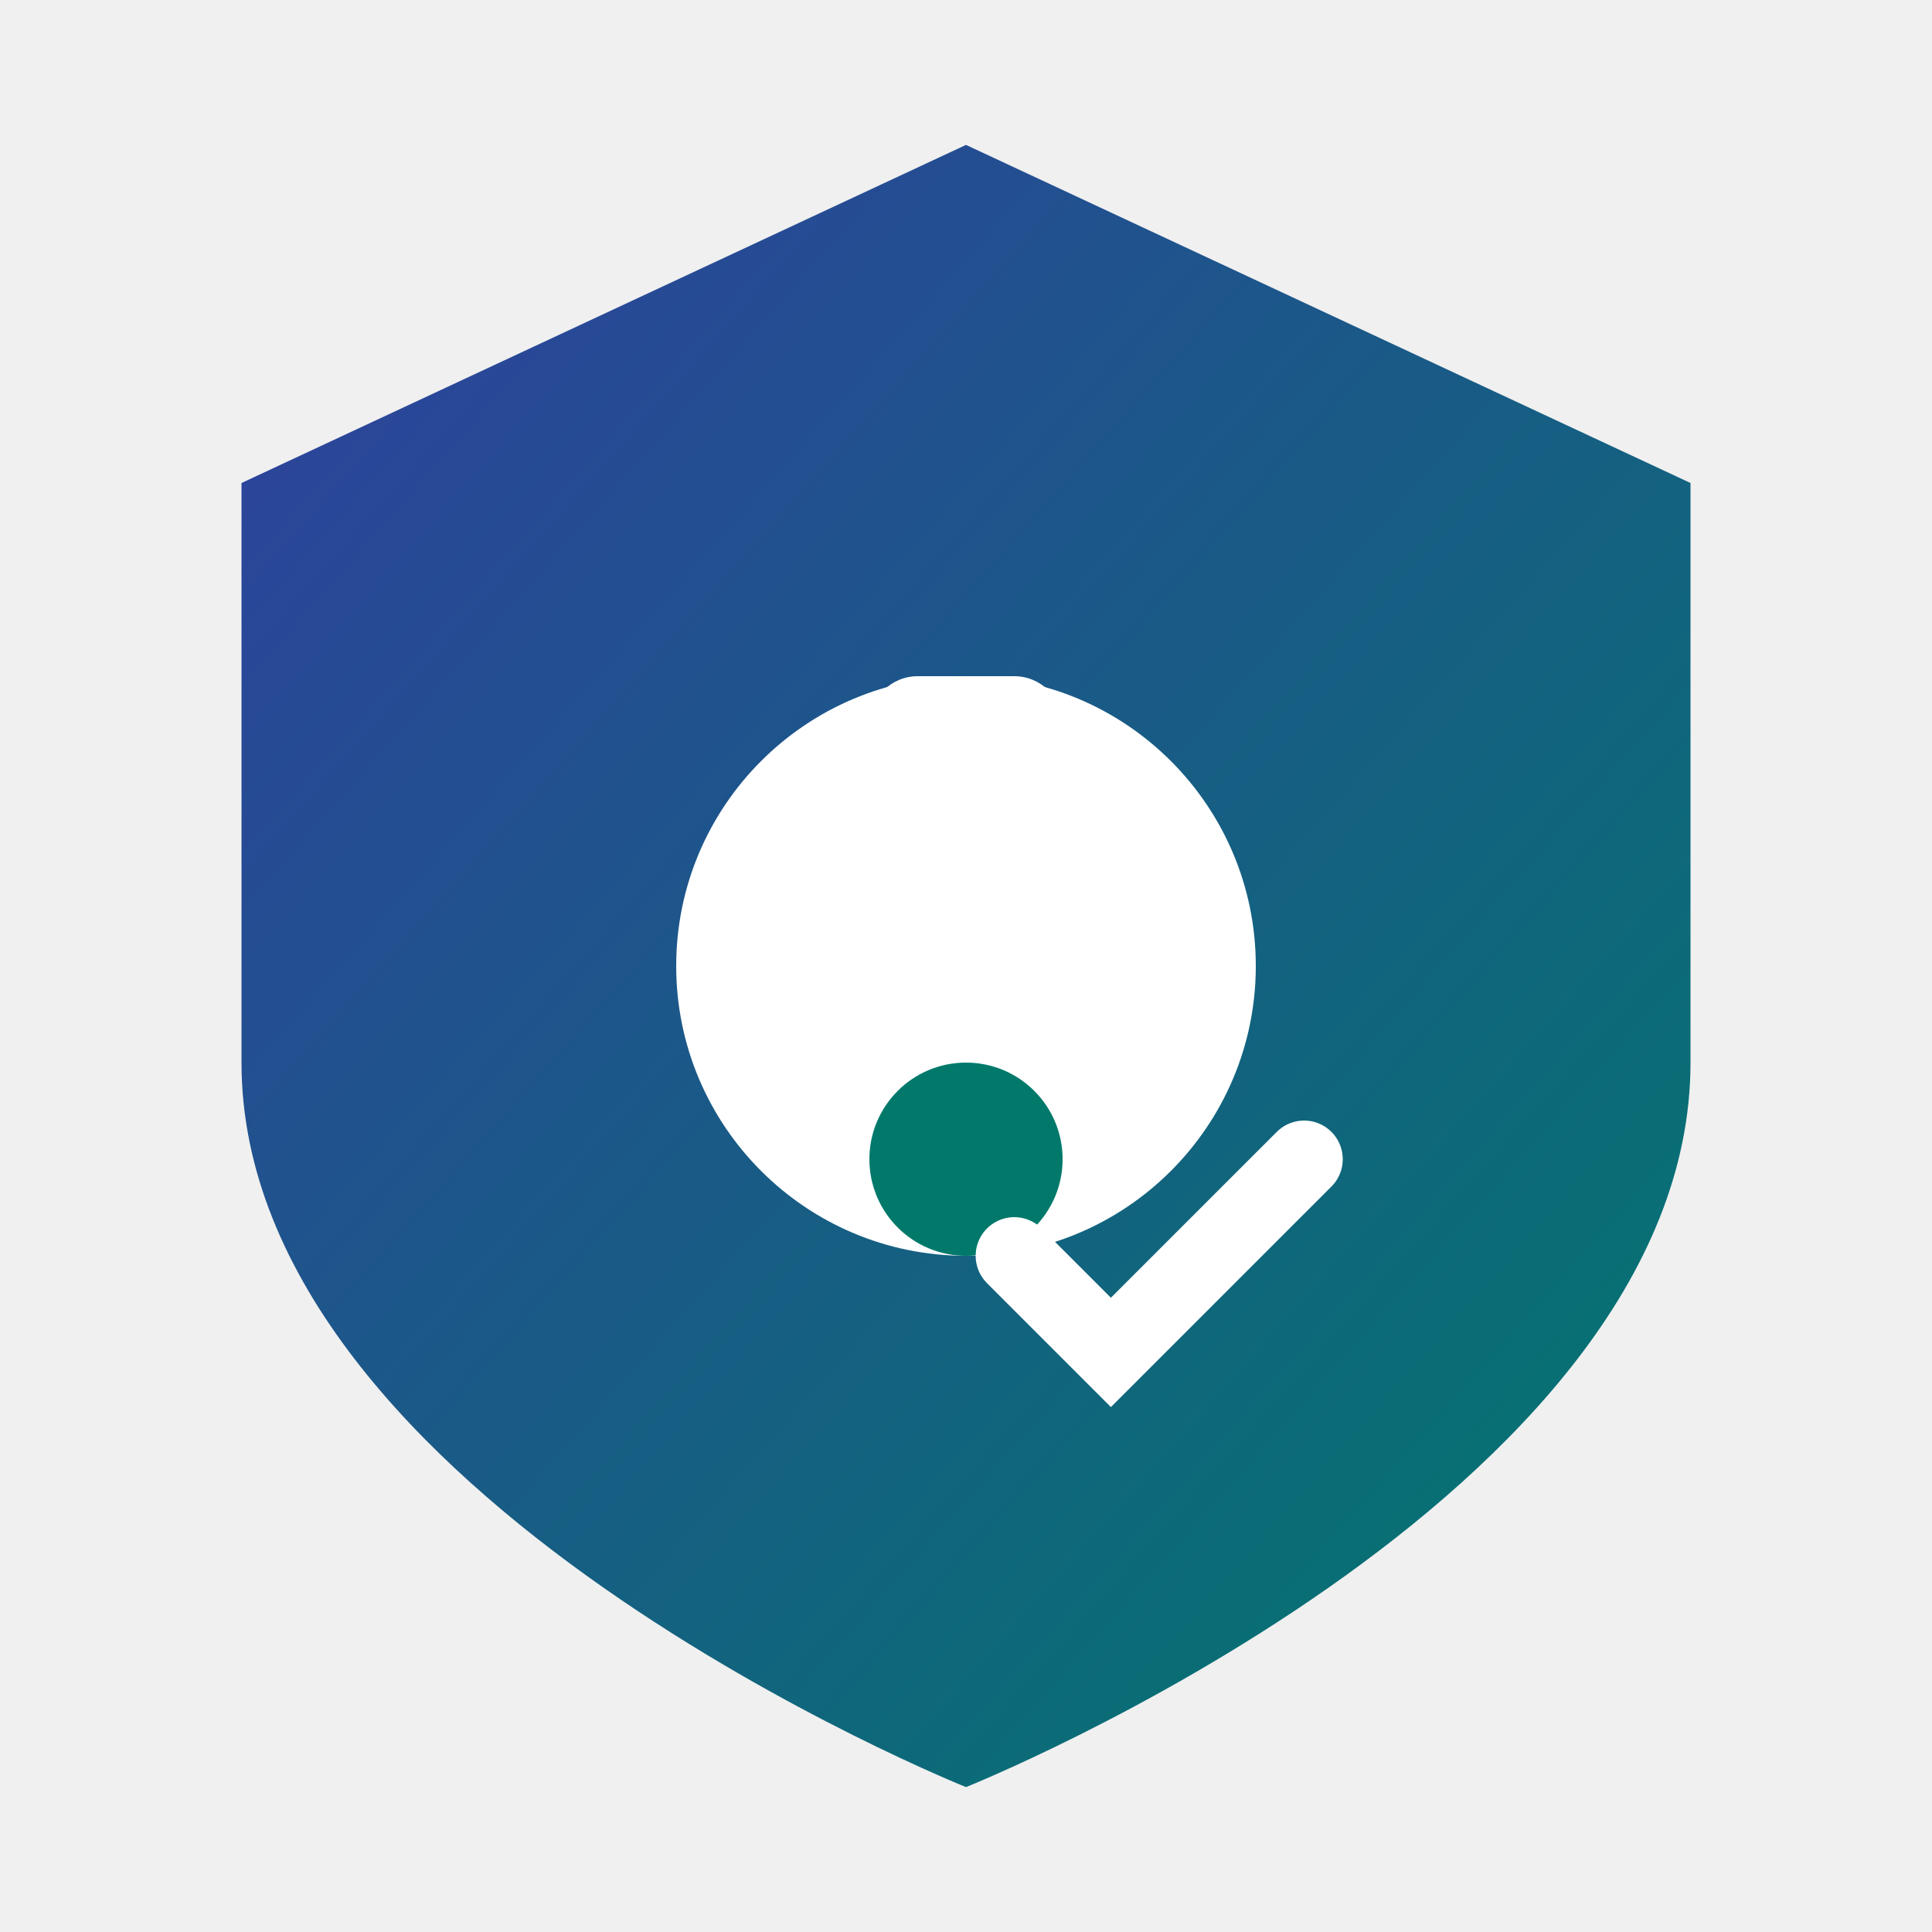
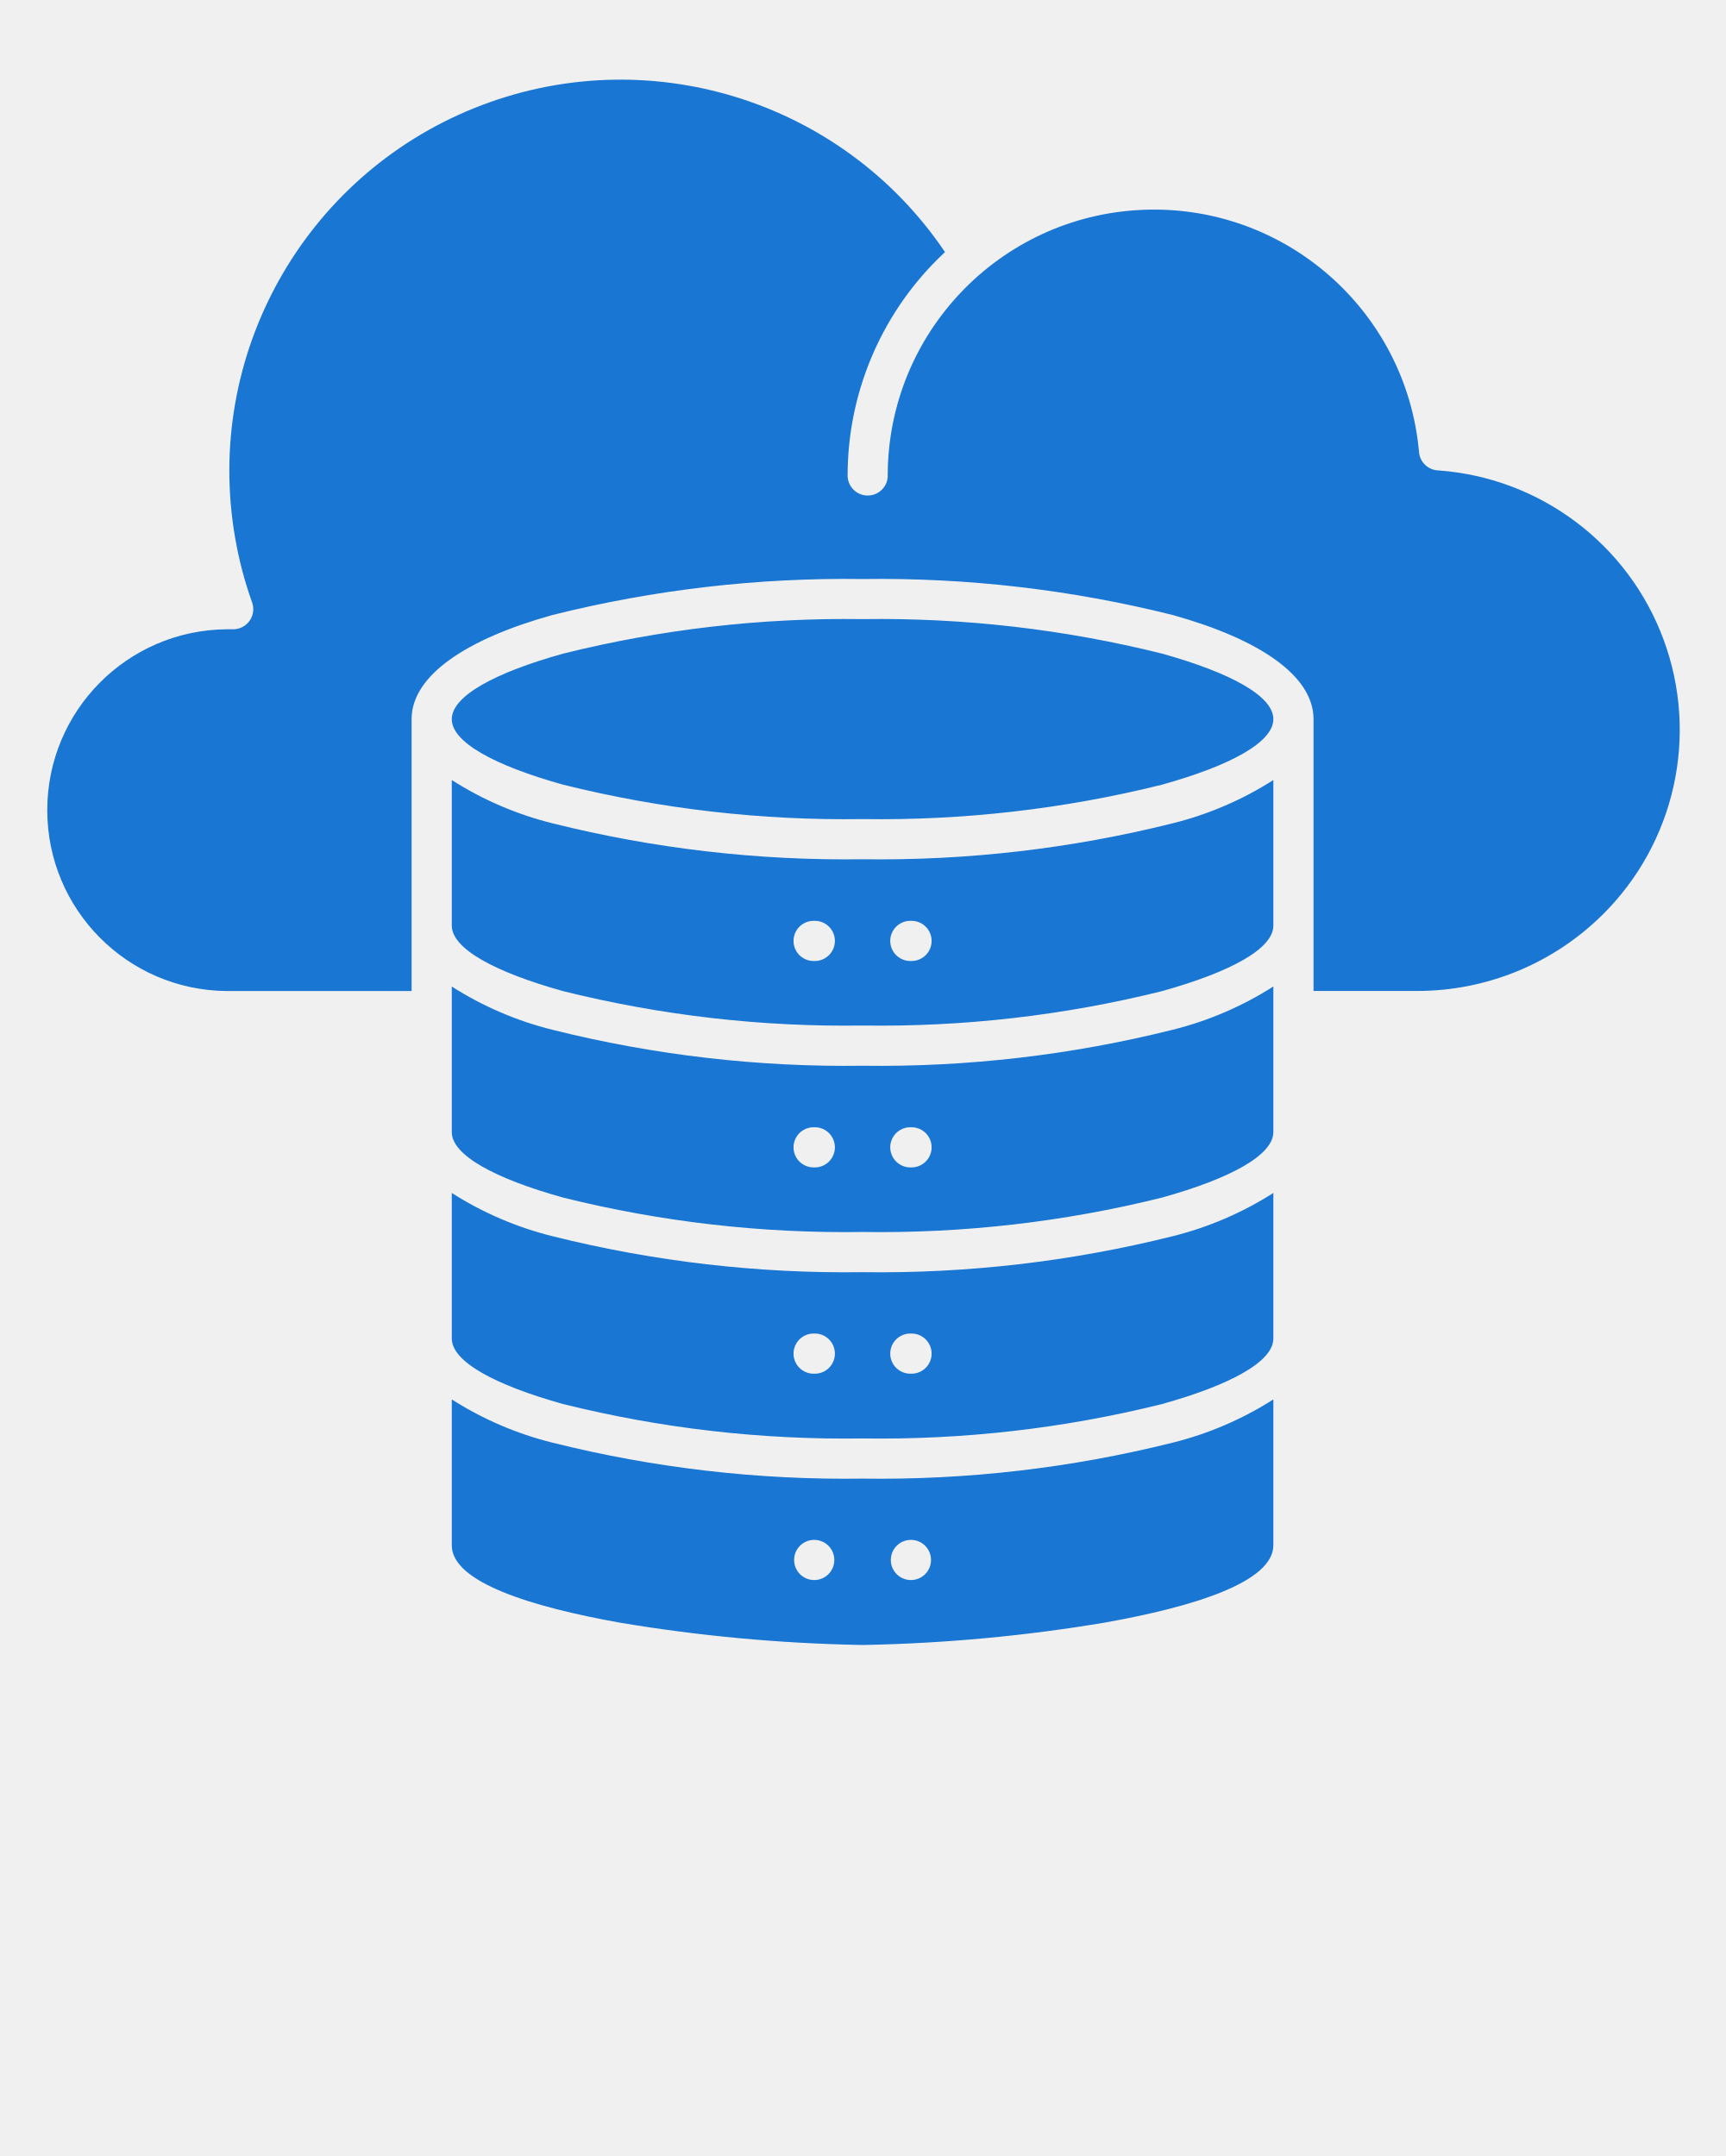
- <svg xmlns="http://www.w3.org/2000/svg" viewBox="0 0 200 200" class="logo">
+ <svg xmlns="http://www.w3.org/2000/svg" data-name="Layer 1" viewBox="0 0 95 118.75" x="0px" y="0px">
  <defs>
-     <linearGradient id="grad1" x1="0%" y1="0%" x2="100%" y2="100%">
-       <stop offset="0%" style="stop-color:#303f9f;stop-opacity:1" />
-       <stop offset="100%" style="stop-color:#00796b;stop-opacity:1" />
-     </linearGradient>
+     <style>
+       .cls-1 {
+         fill-rule: evenodd;
+         fill: #1976D2; /* Apply the color #51a2ff */
+       }
+     </style>
  </defs>
-   <path d="M100 15L25 50V110C25 155 100 185 100 185S175 155 175 110V50L100 15Z" fill="url(#grad1)" />
-   <circle cx="100" cy="100" r="30" fill="#fff" />
-   <rect x="90" y="70" width="20" height="40" fill="#fff" rx="5" />
-   <circle cx="100" cy="120" r="10" fill="#00796b" />
-   <path d="M105 130L115 140L135 120" stroke="#fff" stroke-width="8" stroke-linecap="round" fill="none" />
+   <path class="cls-1" d="M24.879,77.078V85.1h0v.019h0c0,2.033,4.4,3.391,9.285,4.26A90.381,90.381,0,0,0,47.31,90.6c.295,0-.209,0,.19,0s-.106.006.19,0a90.381,90.381,0,0,0,13.146-1.229c4.88-.869,9.285-2.227,9.285-4.26h0V85.1h0V77.078a18.644,18.644,0,0,1-5.549,2.383A66.444,66.444,0,0,1,47.5,81.441a66.444,66.444,0,0,1-17.072-1.98,18.644,18.644,0,0,1-5.549-2.383Zm0-11.371a18.67,18.67,0,0,0,5.549,2.383A66.488,66.488,0,0,0,47.5,70.07a66.488,66.488,0,0,0,17.072-1.98,18.67,18.67,0,0,0,5.549-2.383v8.02c0,1.266-2.349,2.552-6.137,3.608A64.332,64.332,0,0,1,47.5,79.228a64.332,64.332,0,0,1-16.484-1.893c-3.788-1.056-6.132-2.342-6.137-3.608v-8.02Zm0-11.372v8.021c0,1.266,2.349,2.552,6.137,3.607A64.288,64.288,0,0,0,47.5,67.856a64.288,64.288,0,0,0,16.484-1.893c3.788-1.055,6.132-2.341,6.137-3.607V54.335a18.669,18.669,0,0,1-5.549,2.384A66.492,66.492,0,0,1,47.5,58.7a66.492,66.492,0,0,1-17.072-1.979,18.669,18.669,0,0,1-5.549-2.384Zm0-11.371a18.669,18.669,0,0,0,5.549,2.384A66.537,66.537,0,0,0,47.5,47.327a66.537,66.537,0,0,0,17.072-1.979,18.669,18.669,0,0,0,5.549-2.384v8.021c0,1.266-2.349,2.552-6.137,3.607A64.288,64.288,0,0,1,47.5,56.485a64.288,64.288,0,0,1-16.484-1.893c-3.788-1.055-6.132-2.341-6.137-3.607V42.964Zm0-3.358v.007c0,1.267,2.349,2.552,6.137,3.608A64.332,64.332,0,0,0,47.5,45.114a64.332,64.332,0,0,0,16.484-1.893c3.788-1.056,6.132-2.341,6.137-3.608v-.007c0-1.266-2.349-2.552-6.137-3.608A64.332,64.332,0,0,0,47.5,34.1,64.332,64.332,0,0,0,31.016,36c-3.788,1.056-6.132,2.342-6.137,3.608ZM44.837,52.931h0a1.107,1.107,0,1,0,0-2.213h0a1.107,1.107,0,1,0,0,2.213Zm5.326,0h0a1.107,1.107,0,1,0,0-2.213h0a1.107,1.107,0,1,0,0,2.213ZM44.837,64.3a1.107,1.107,0,1,1,0-2.213h0a1.107,1.107,0,1,1,0,2.213Zm5.326,0a1.107,1.107,0,1,1,0-2.213h0a1.107,1.107,0,1,1,0,2.213ZM44.837,75.662h0a1.107,1.107,0,1,0,0-2.213h0a1.107,1.107,0,1,0,0,2.213Zm5.326,0h0a1.107,1.107,0,1,0,0-2.213h0a1.107,1.107,0,1,0,0,2.213ZM44.837,87.028a1.107,1.107,0,0,1,0-2.214h0a1.107,1.107,0,0,1,0,2.214Zm5.326,0a1.107,1.107,0,0,1,0-2.214h0a1.107,1.107,0,0,1,0,2.214ZM48.885,26.22A14.658,14.658,0,0,1,78.143,24.9a1.105,1.105,0,0,0,1.08,1.011,14.325,14.325,0,0,1,9.033,24.464,14.493,14.493,0,0,1-10.241,4.206H72.334v-3.6h0V39.59h0c-.017-2.375-2.98-4.386-7.762-5.718A66.488,66.488,0,0,0,47.5,31.892a66.488,66.488,0,0,0-17.072,1.98c-4.782,1.332-7.745,3.343-7.762,5.718h0V54.585h-10.2a9.963,9.963,0,0,1,0-19.925h.375a1.108,1.108,0,0,0,1.029-1.516,21.238,21.238,0,0,1-.921-3.519,21.547,21.547,0,0,1,39.09-15.741q-.214.2-.421.406a16.819,16.819,0,0,0-4.942,11.93,1.107,1.107,0,0,0,2.213,0Z" />
</svg>
